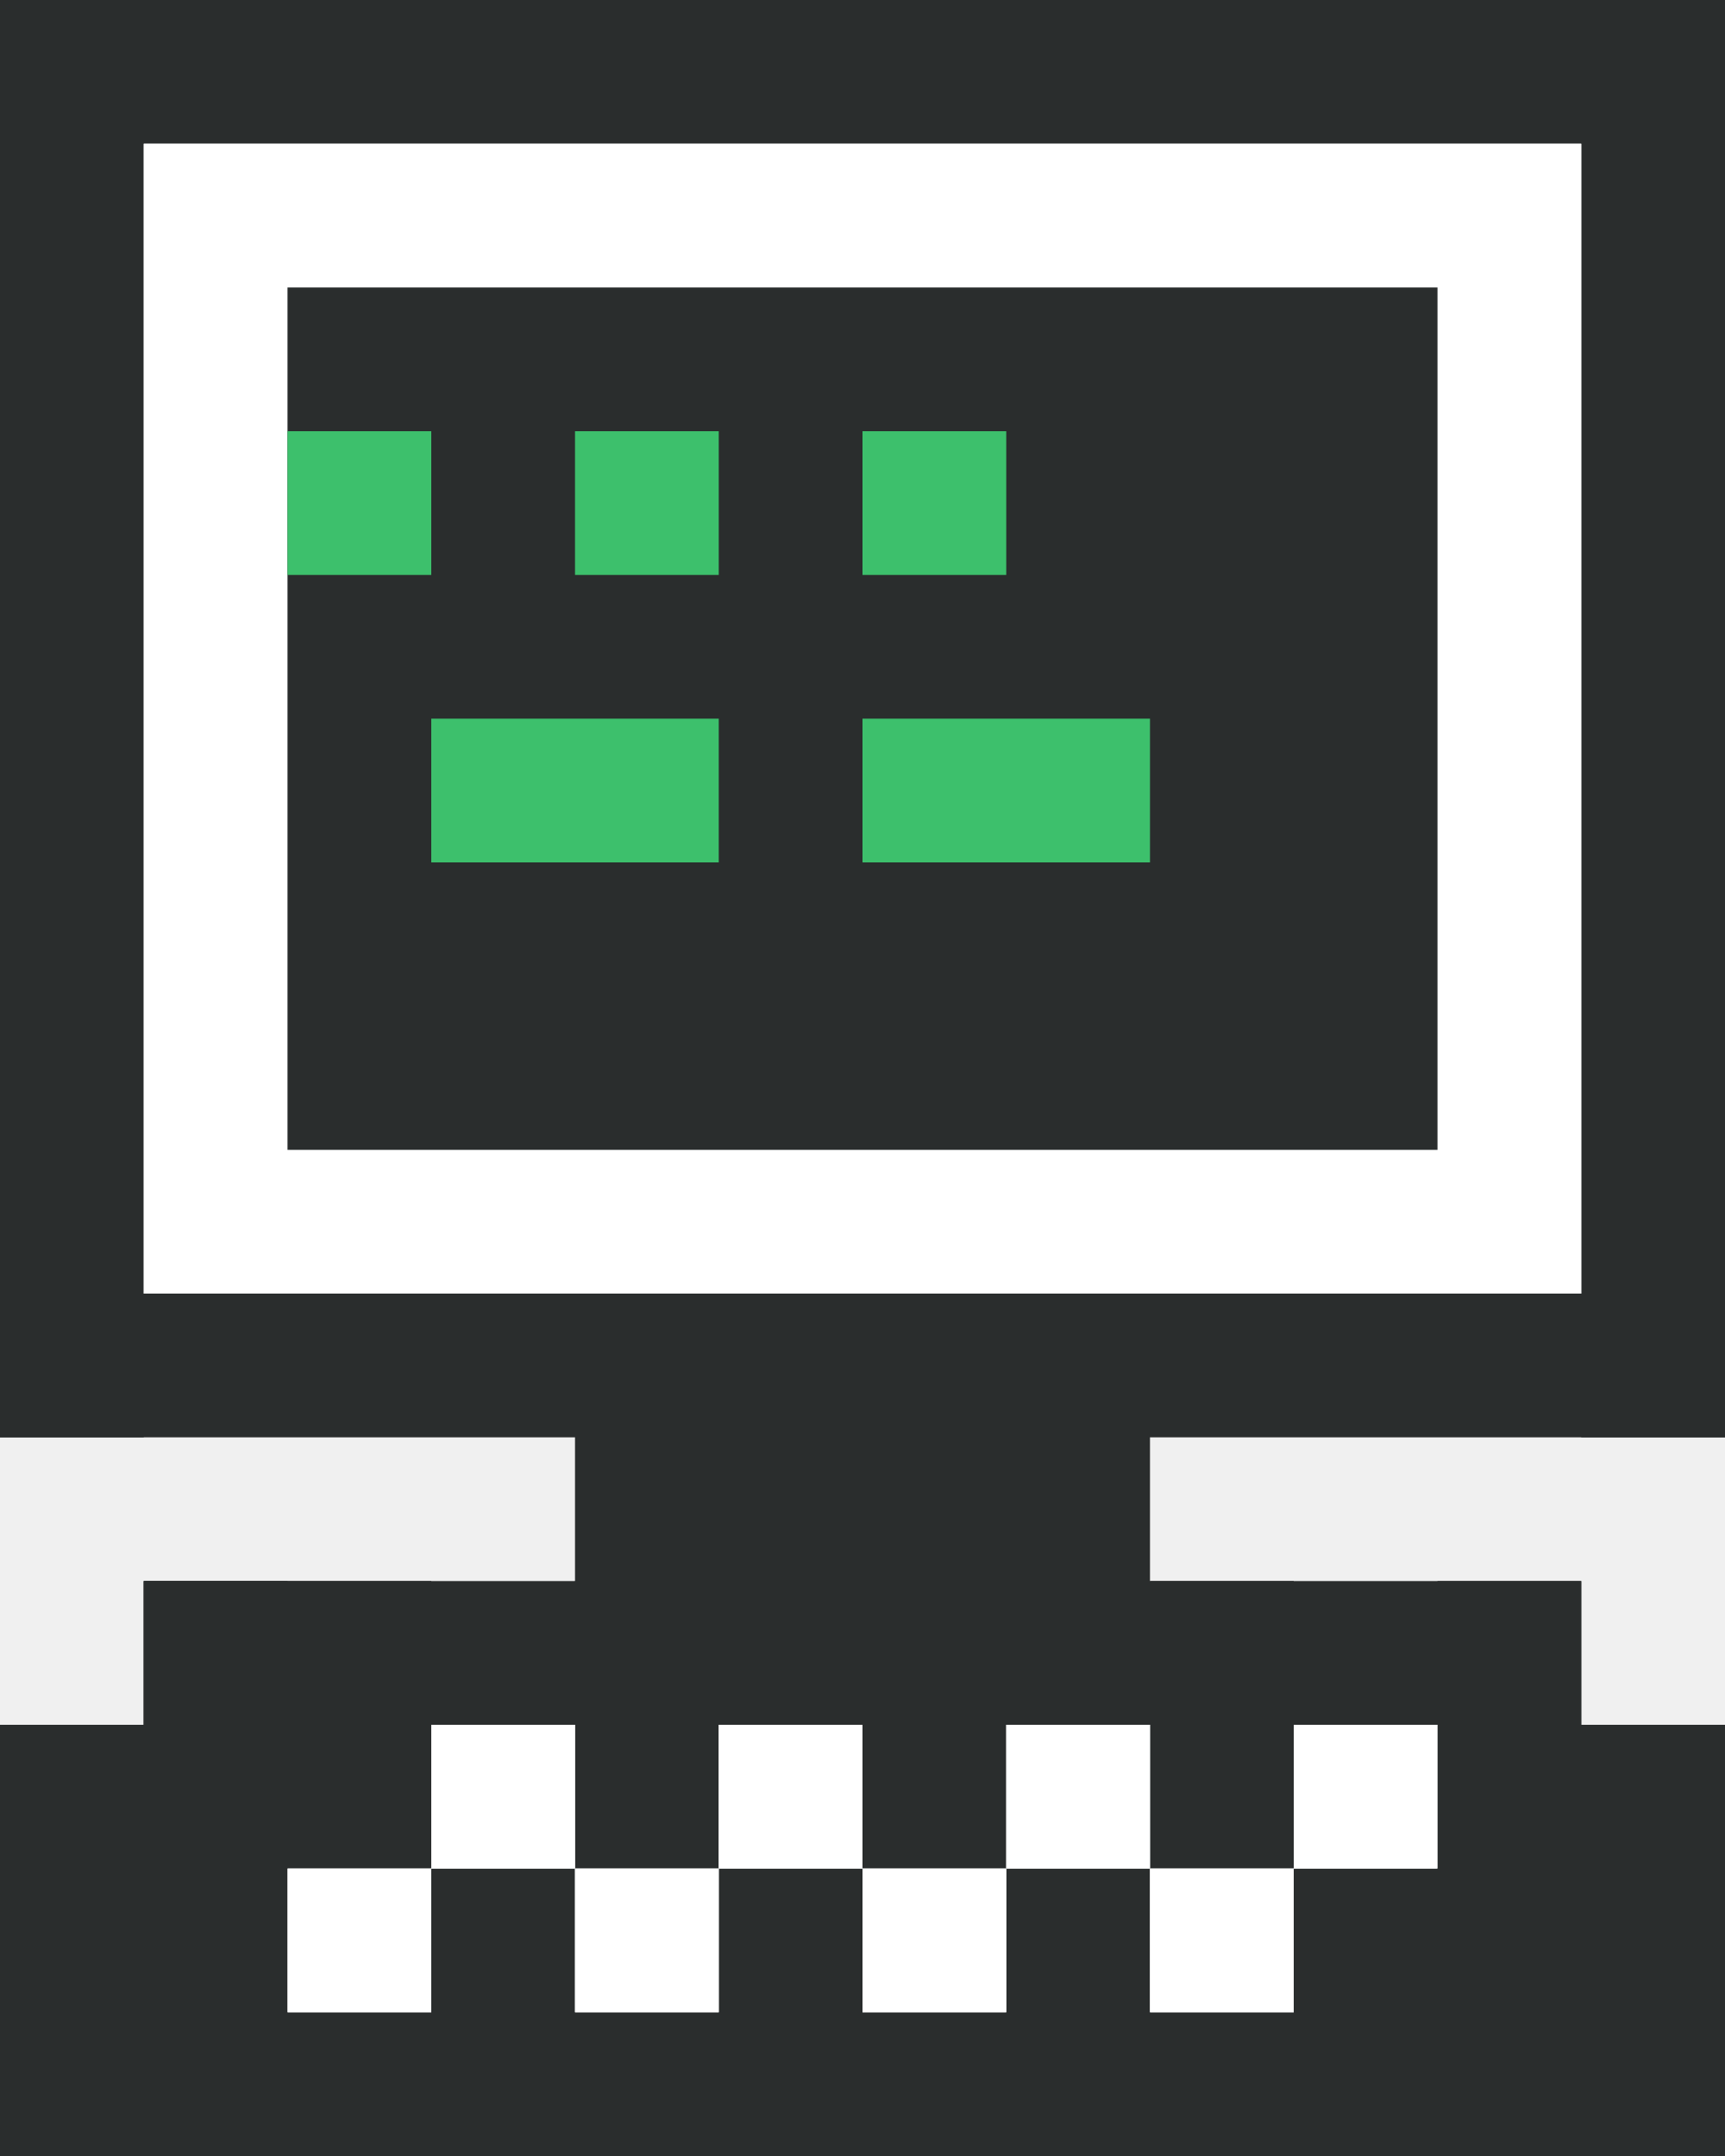
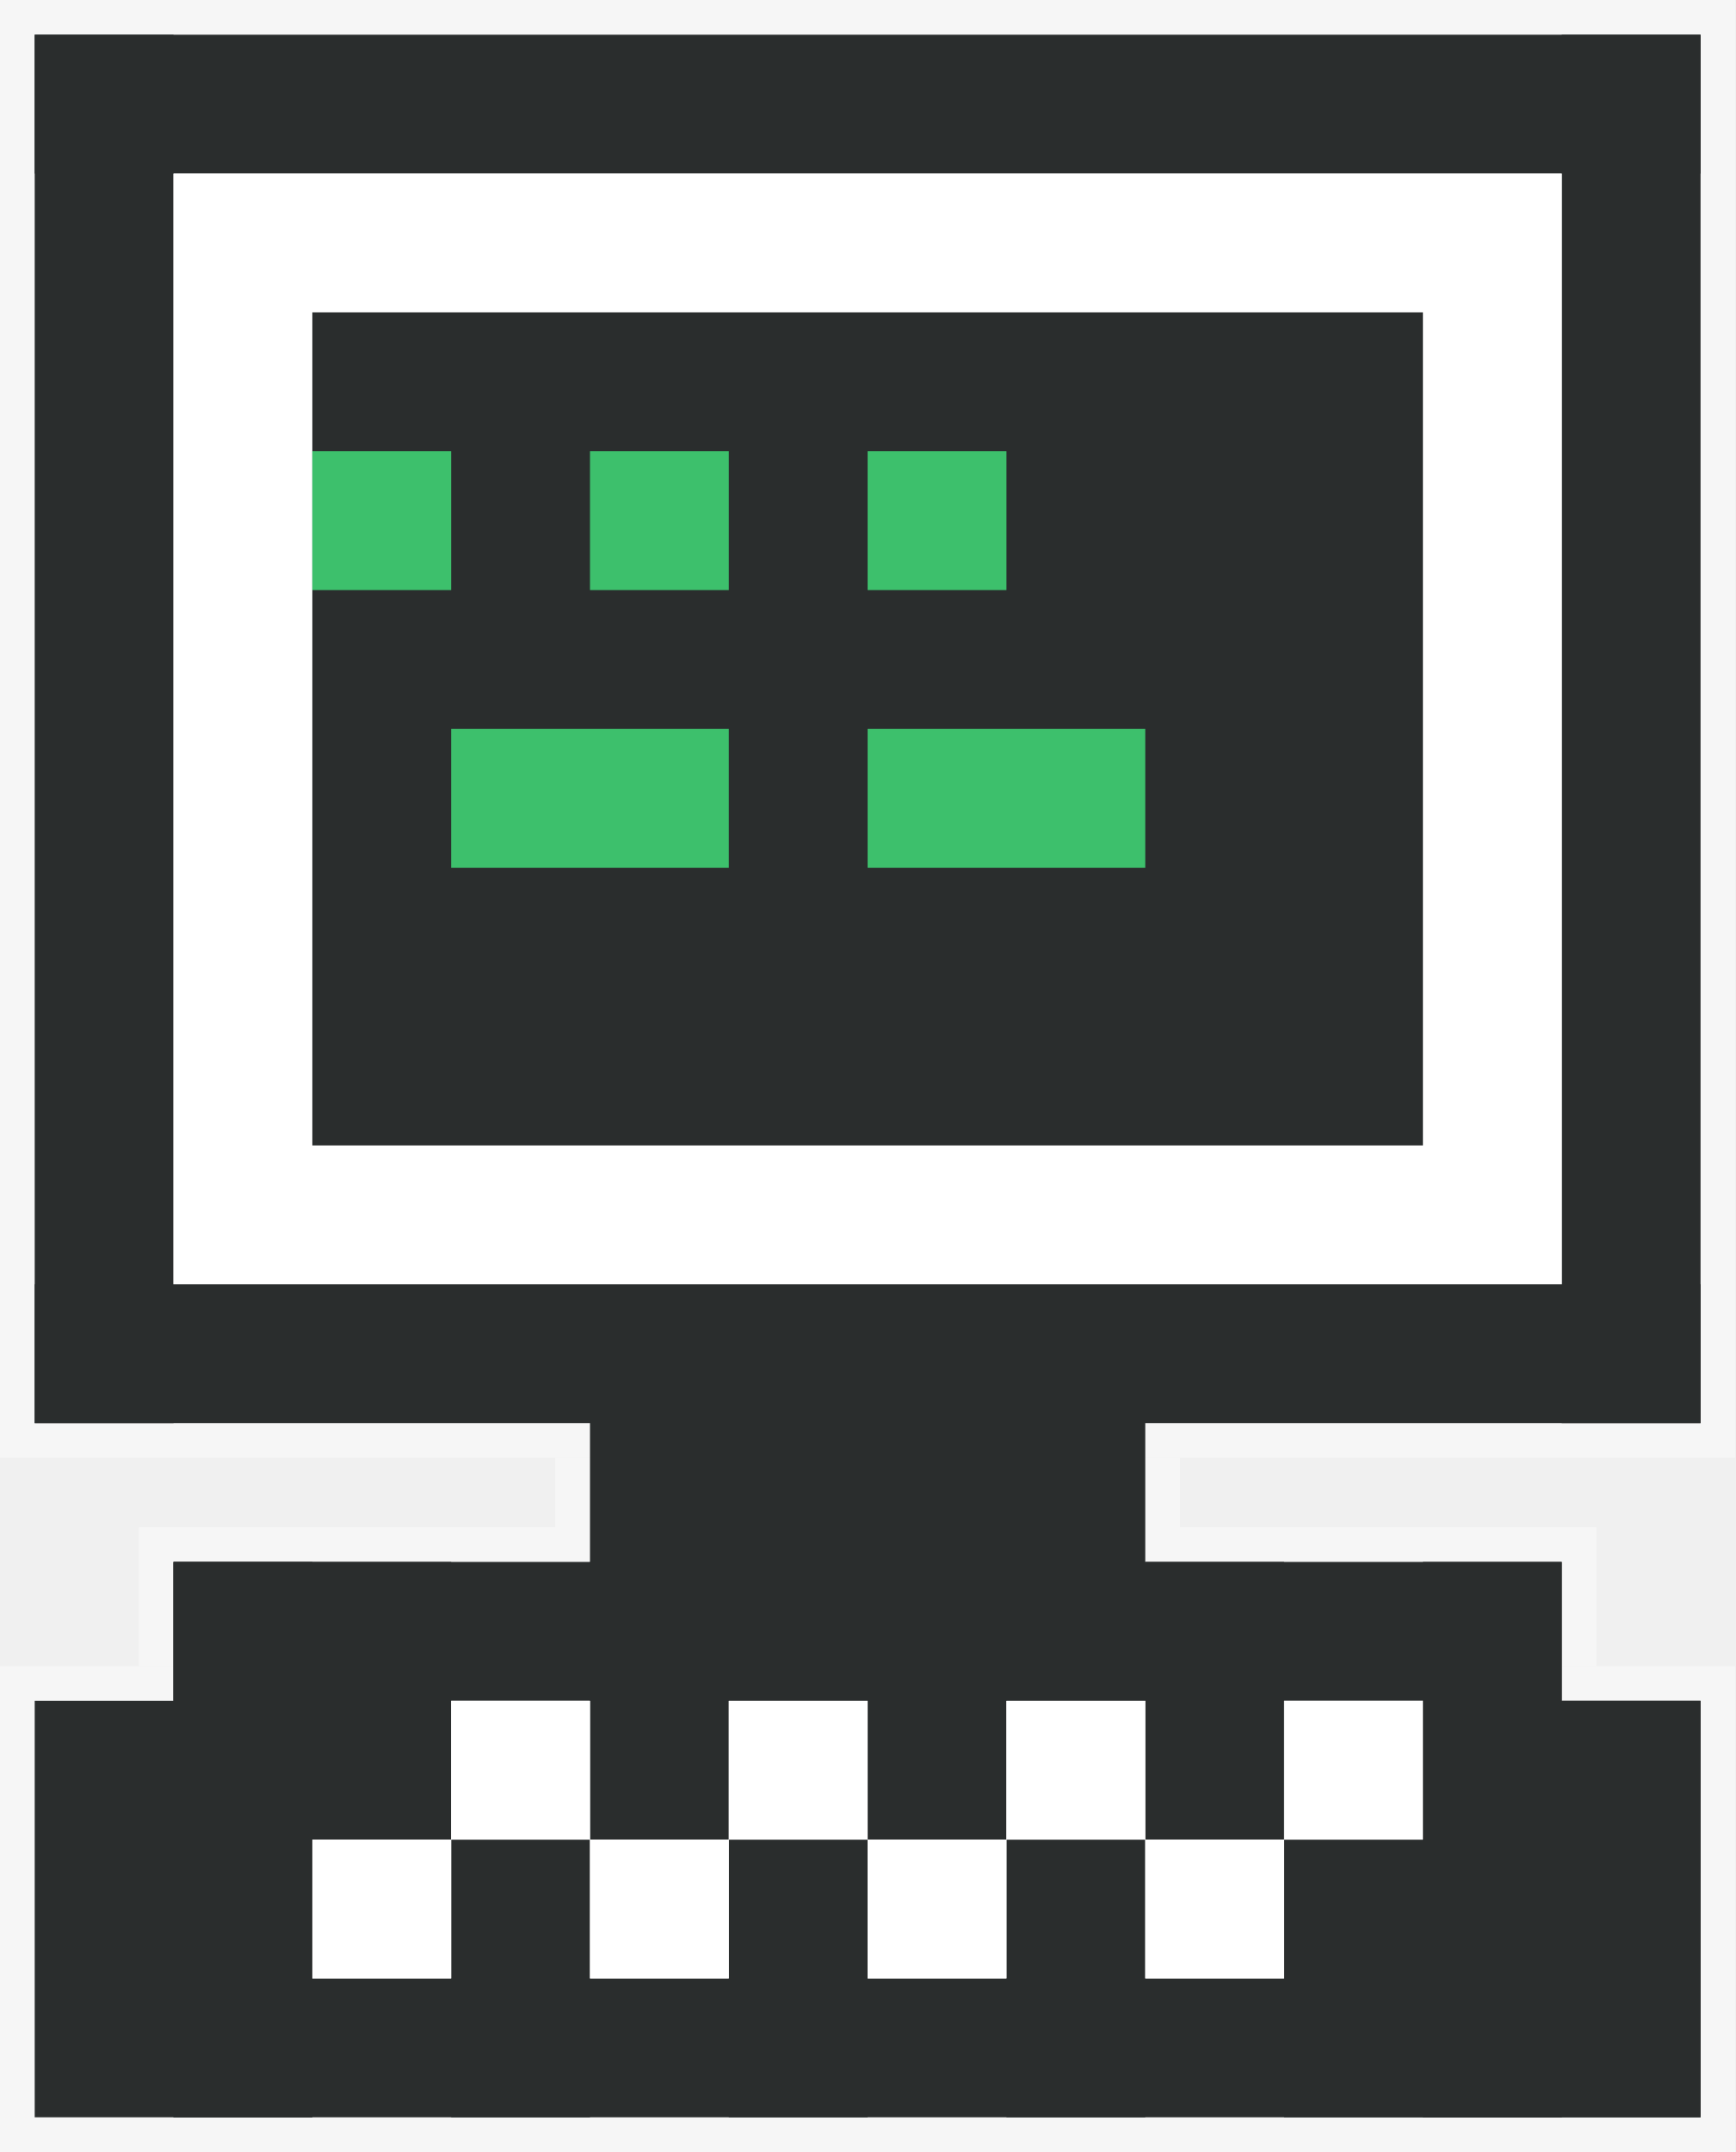
- <svg xmlns="http://www.w3.org/2000/svg" class="rc-logo" viewBox="0 0 12 15">
-   <rect class="rc-logo__primary" x="0" y="0" width="12" height="1" fill="#2a2d2d" />
-   <rect class="rc-logo__primary" x="0" y="0" width="1" height="10" fill="#2a2d2d" />
-   <rect class="rc-logo__primary" x="11" y="0" width="1" height="10" fill="#2a2d2d" />
-   <rect class="rc-logo__primary" x="0" y="9" width="12" height="1" fill="#2a2d2d" />
-   <rect class="rc-logo__primary" x="4" y="9" width="4" height="3" fill="#2a2d2d" />
-   <rect class="rc-logo__primary" x="1" y="11" width="10" height="1" fill="#2a2d2d" />
-   <rect class="rc-logo__primary" x="1" y="11" width="1" height="4" fill="#2a2d2d" />
-   <rect class="rc-logo__primary" x="10" y="11" width="1" height="4" fill="#2a2d2d" />
-   <rect class="rc-logo__primary" x="1" y="14" width="10" height="1" fill="#2a2d2d" />
-   <rect class="rc-logo__primary" x="0" y="12" width="2" height="3" fill="#2a2d2d" />
-   <rect class="rc-logo__primary" x="10" y="12" width="2" height="3" fill="#2a2d2d" />
-   <rect class="rc-logo__primary" x="10" y="12" width="2" height="3" fill="#2a2d2d" />
-   <rect class="rc-logo__primary" x="1" y="11" width="2" height="2" fill="#2a2d2d" />
-   <rect class="rc-logo__primary" x="4" y="11" width="1" height="2" fill="#2a2d2d" />
-   <rect class="rc-logo__primary" x="6" y="11" width="1" height="2" fill="#2a2d2d" />
-   <rect class="rc-logo__primary" x="8" y="11" width="1" height="2" fill="#2a2d2d" />
-   <rect class="rc-logo__primary" x="9" y="13" width="2" height="2" fill="#2a2d2d" />
-   <rect class="rc-logo__primary" x="7" y="13" width="1" height="2" fill="#2a2d2d" />
-   <rect class="rc-logo__primary" x="5" y="13" width="1" height="2" fill="#2a2d2d" />
-   <rect class="rc-logo__primary" x="3" y="13" width="1" height="2" fill="#2a2d2d" />
-   <rect class="rc-logo__secondary" x="1" y="1" width="10" height="8" fill="#fff" />
-   <rect class="rc-logo__secondary" x="2" y="13" width="1" height="1" fill="#fff" />
-   <rect class="rc-logo__secondary" x="3" y="12" width="1" height="1" fill="#fff" />
-   <rect class="rc-logo__secondary" x="4" y="13" width="1" height="1" fill="#fff" />
-   <rect class="rc-logo__secondary" x="5" y="12" width="1" height="1" fill="#fff" />
-   <rect class="rc-logo__secondary" x="6" y="13" width="1" height="1" fill="#fff" />
-   <rect class="rc-logo__secondary" x="7" y="12" width="1" height="1" fill="#fff" />
-   <rect class="rc-logo__secondary" x="8" y="13" width="1" height="1" fill="#fff" />
-   <rect class="rc-logo__secondary" x="9" y="12" width="1" height="1" fill="#fff" />
-   <rect class="rc-logo__primary" x="2" y="2" width="8" height="6" fill="#2a2d2d" />
-   <rect class="rc-logo__accent rc-logo__pixel1" x="2" y="3" width="1" height="1" fill="#3dc06c" />
-   <rect class="rc-logo__accent rc-logo__pixel2" x="4" y="3" width="1" height="1" fill="#3dc06c" />
-   <rect class="rc-logo__accent rc-logo__pixel3" x="6" y="3" width="1" height="1" fill="#3dc06c" />
-   <rect class="rc-logo__accent rc-logo__pixel4" x="3" y="5" width="2" height="1" fill="#3dc06c" />
-   <rect class="rc-logo__accent rc-logo__pixel5" x="6" y="5" width="2" height="1" fill="#3dc06c" />
+ <svg xmlns="http://www.w3.org/2000/svg" class="rc-logo" viewBox="0 0 100 124">
+   <g class="neon-outline" transform="scale(2)" fill-opacity="0.4">
+     <rect x="0" y="0" width="50" height="42" fill="#ffffff" />
+     <rect x="16" y="42" width="18" height="2" fill="#ffffff" />
+     <rect x="4" y="44" width="42" height="4" fill="#ffffff" />
+     <rect x="0" y="48" width="50" height="14" fill="#ffffff" />
+   </g>
+   <g transform="translate(2,2) scale(8)">
+     <rect class="rc-logo__primary" x="0" y="0" width="12" height="1" fill="#2a2d2d" />
+     <rect class="rc-logo__primary" x="0" y="0" width="1" height="10" fill="#2a2d2d" />
+     <rect class="rc-logo__primary" x="11" y="0" width="1" height="10" fill="#2a2d2d" />
+     <rect class="rc-logo__primary" x="0" y="9" width="12" height="1" fill="#2a2d2d" />
+     <rect class="rc-logo__primary" x="4" y="9" width="4" height="3" fill="#2a2d2d" />
+     <rect class="rc-logo__primary" x="1" y="11" width="10" height="1" fill="#2a2d2d" />
+     <rect class="rc-logo__primary" x="1" y="11" width="1" height="4" fill="#2a2d2d" />
+     <rect class="rc-logo__primary" x="10" y="11" width="1" height="4" fill="#2a2d2d" />
+     <rect class="rc-logo__primary" x="1" y="14" width="10" height="1" fill="#2a2d2d" />
+     <rect class="rc-logo__primary" x="0" y="12" width="2" height="3" fill="#2a2d2d" />
+     <rect class="rc-logo__primary" x="10" y="12" width="2" height="3" fill="#2a2d2d" />
+     <rect class="rc-logo__primary" x="10" y="12" width="2" height="3" fill="#2a2d2d" />
+     <rect class="rc-logo__primary" x="1" y="11" width="2" height="2" fill="#2a2d2d" />
+     <rect class="rc-logo__primary" x="4" y="11" width="1" height="2" fill="#2a2d2d" />
+     <rect class="rc-logo__primary" x="6" y="11" width="1" height="2" fill="#2a2d2d" />
+     <rect class="rc-logo__primary" x="8" y="11" width="1" height="2" fill="#2a2d2d" />
+     <rect class="rc-logo__primary" x="9" y="13" width="2" height="2" fill="#2a2d2d" />
+     <rect class="rc-logo__primary" x="7" y="13" width="1" height="2" fill="#2a2d2d" />
+     <rect class="rc-logo__primary" x="5" y="13" width="1" height="2" fill="#2a2d2d" />
+     <rect class="rc-logo__primary" x="3" y="13" width="1" height="2" fill="#2a2d2d" />
+     <rect class="rc-logo__secondary" x="1" y="1" width="10" height="8" fill="#fff" />
+     <rect class="rc-logo__secondary" x="2" y="13" width="1" height="1" fill="#fff" />
+     <rect class="rc-logo__secondary" x="3" y="12" width="1" height="1" fill="#fff" />
+     <rect class="rc-logo__secondary" x="4" y="13" width="1" height="1" fill="#fff" />
+     <rect class="rc-logo__secondary" x="5" y="12" width="1" height="1" fill="#fff" />
+     <rect class="rc-logo__secondary" x="6" y="13" width="1" height="1" fill="#fff" />
+     <rect class="rc-logo__secondary" x="7" y="12" width="1" height="1" fill="#fff" />
+     <rect class="rc-logo__secondary" x="8" y="13" width="1" height="1" fill="#fff" />
+     <rect class="rc-logo__secondary" x="9" y="12" width="1" height="1" fill="#fff" />
+     <rect class="rc-logo__primary" x="2" y="2" width="8" height="6" fill="#2a2d2d" />
+     <rect class="rc-logo__accent rc-logo__pixel1" x="2" y="3" width="1" height="1" fill="#3dc06c" />
+     <rect class="rc-logo__accent rc-logo__pixel2" x="4" y="3" width="1" height="1" fill="#3dc06c" />
+     <rect class="rc-logo__accent rc-logo__pixel3" x="6" y="3" width="1" height="1" fill="#3dc06c" />
+     <rect class="rc-logo__accent rc-logo__pixel4" x="3" y="5" width="2" height="1" fill="#3dc06c" />
+     <rect class="rc-logo__accent rc-logo__pixel5" x="6" y="5" width="2" height="1" fill="#3dc06c" />
+   </g>
</svg>
